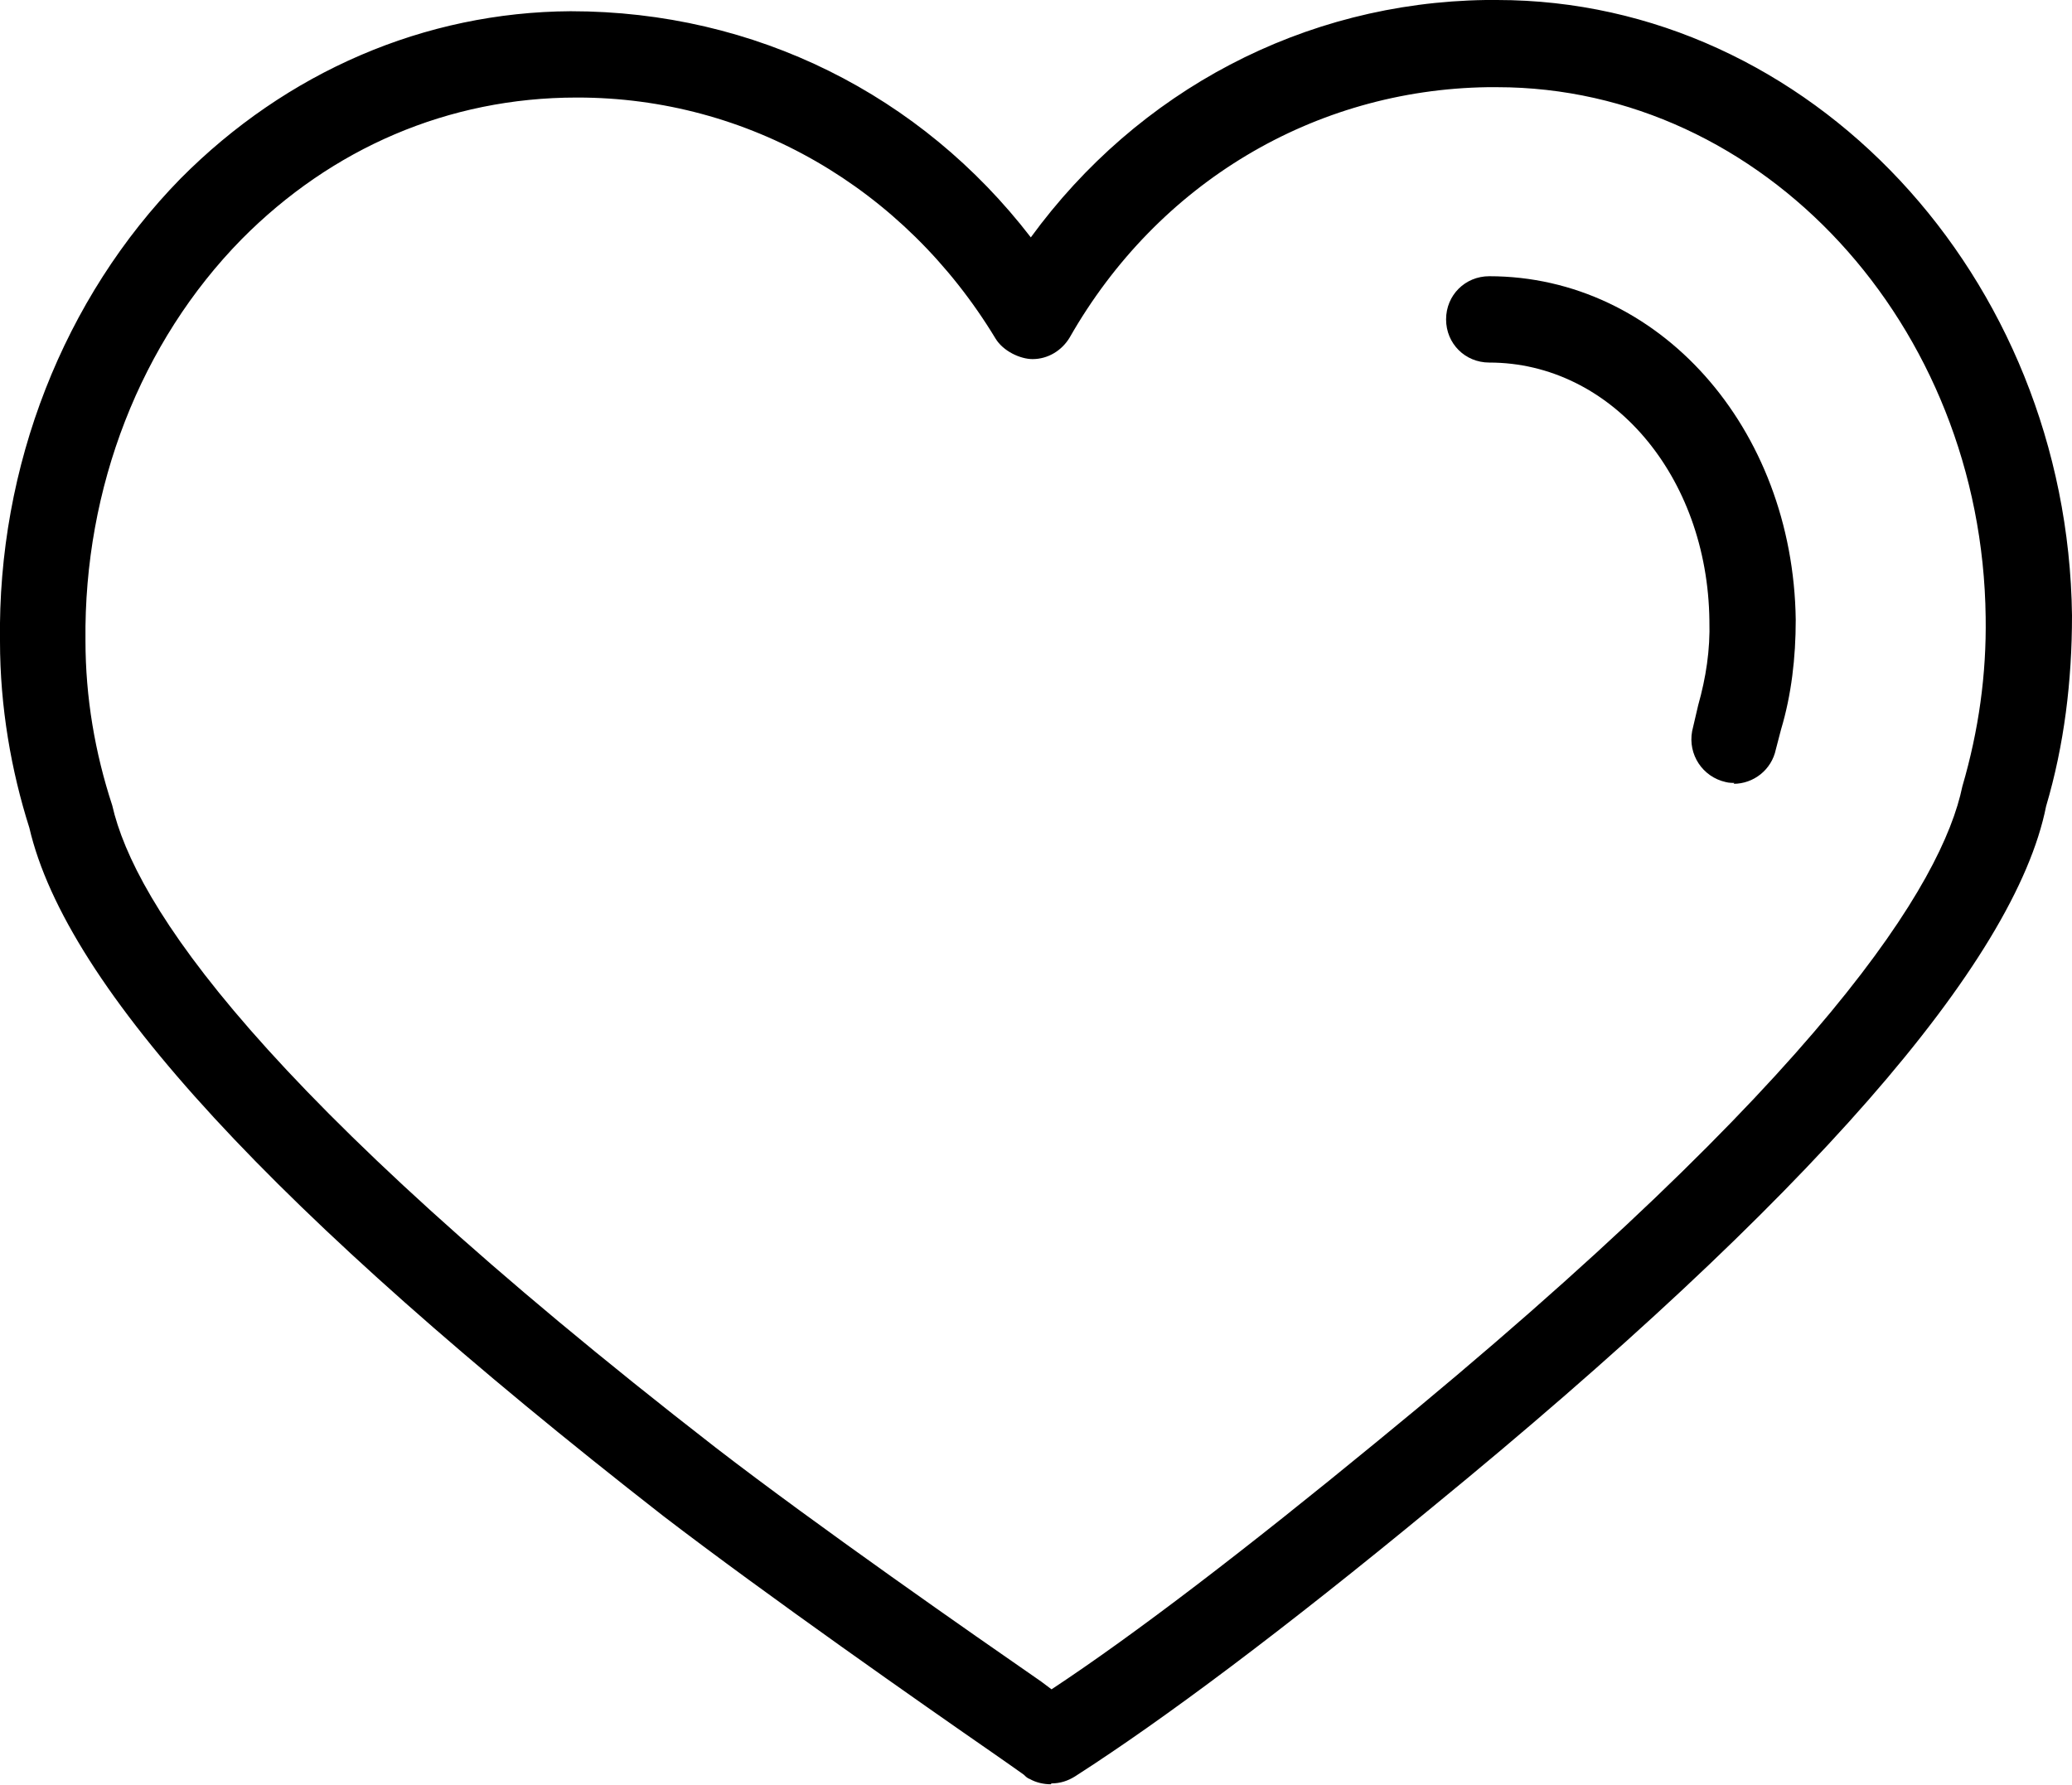
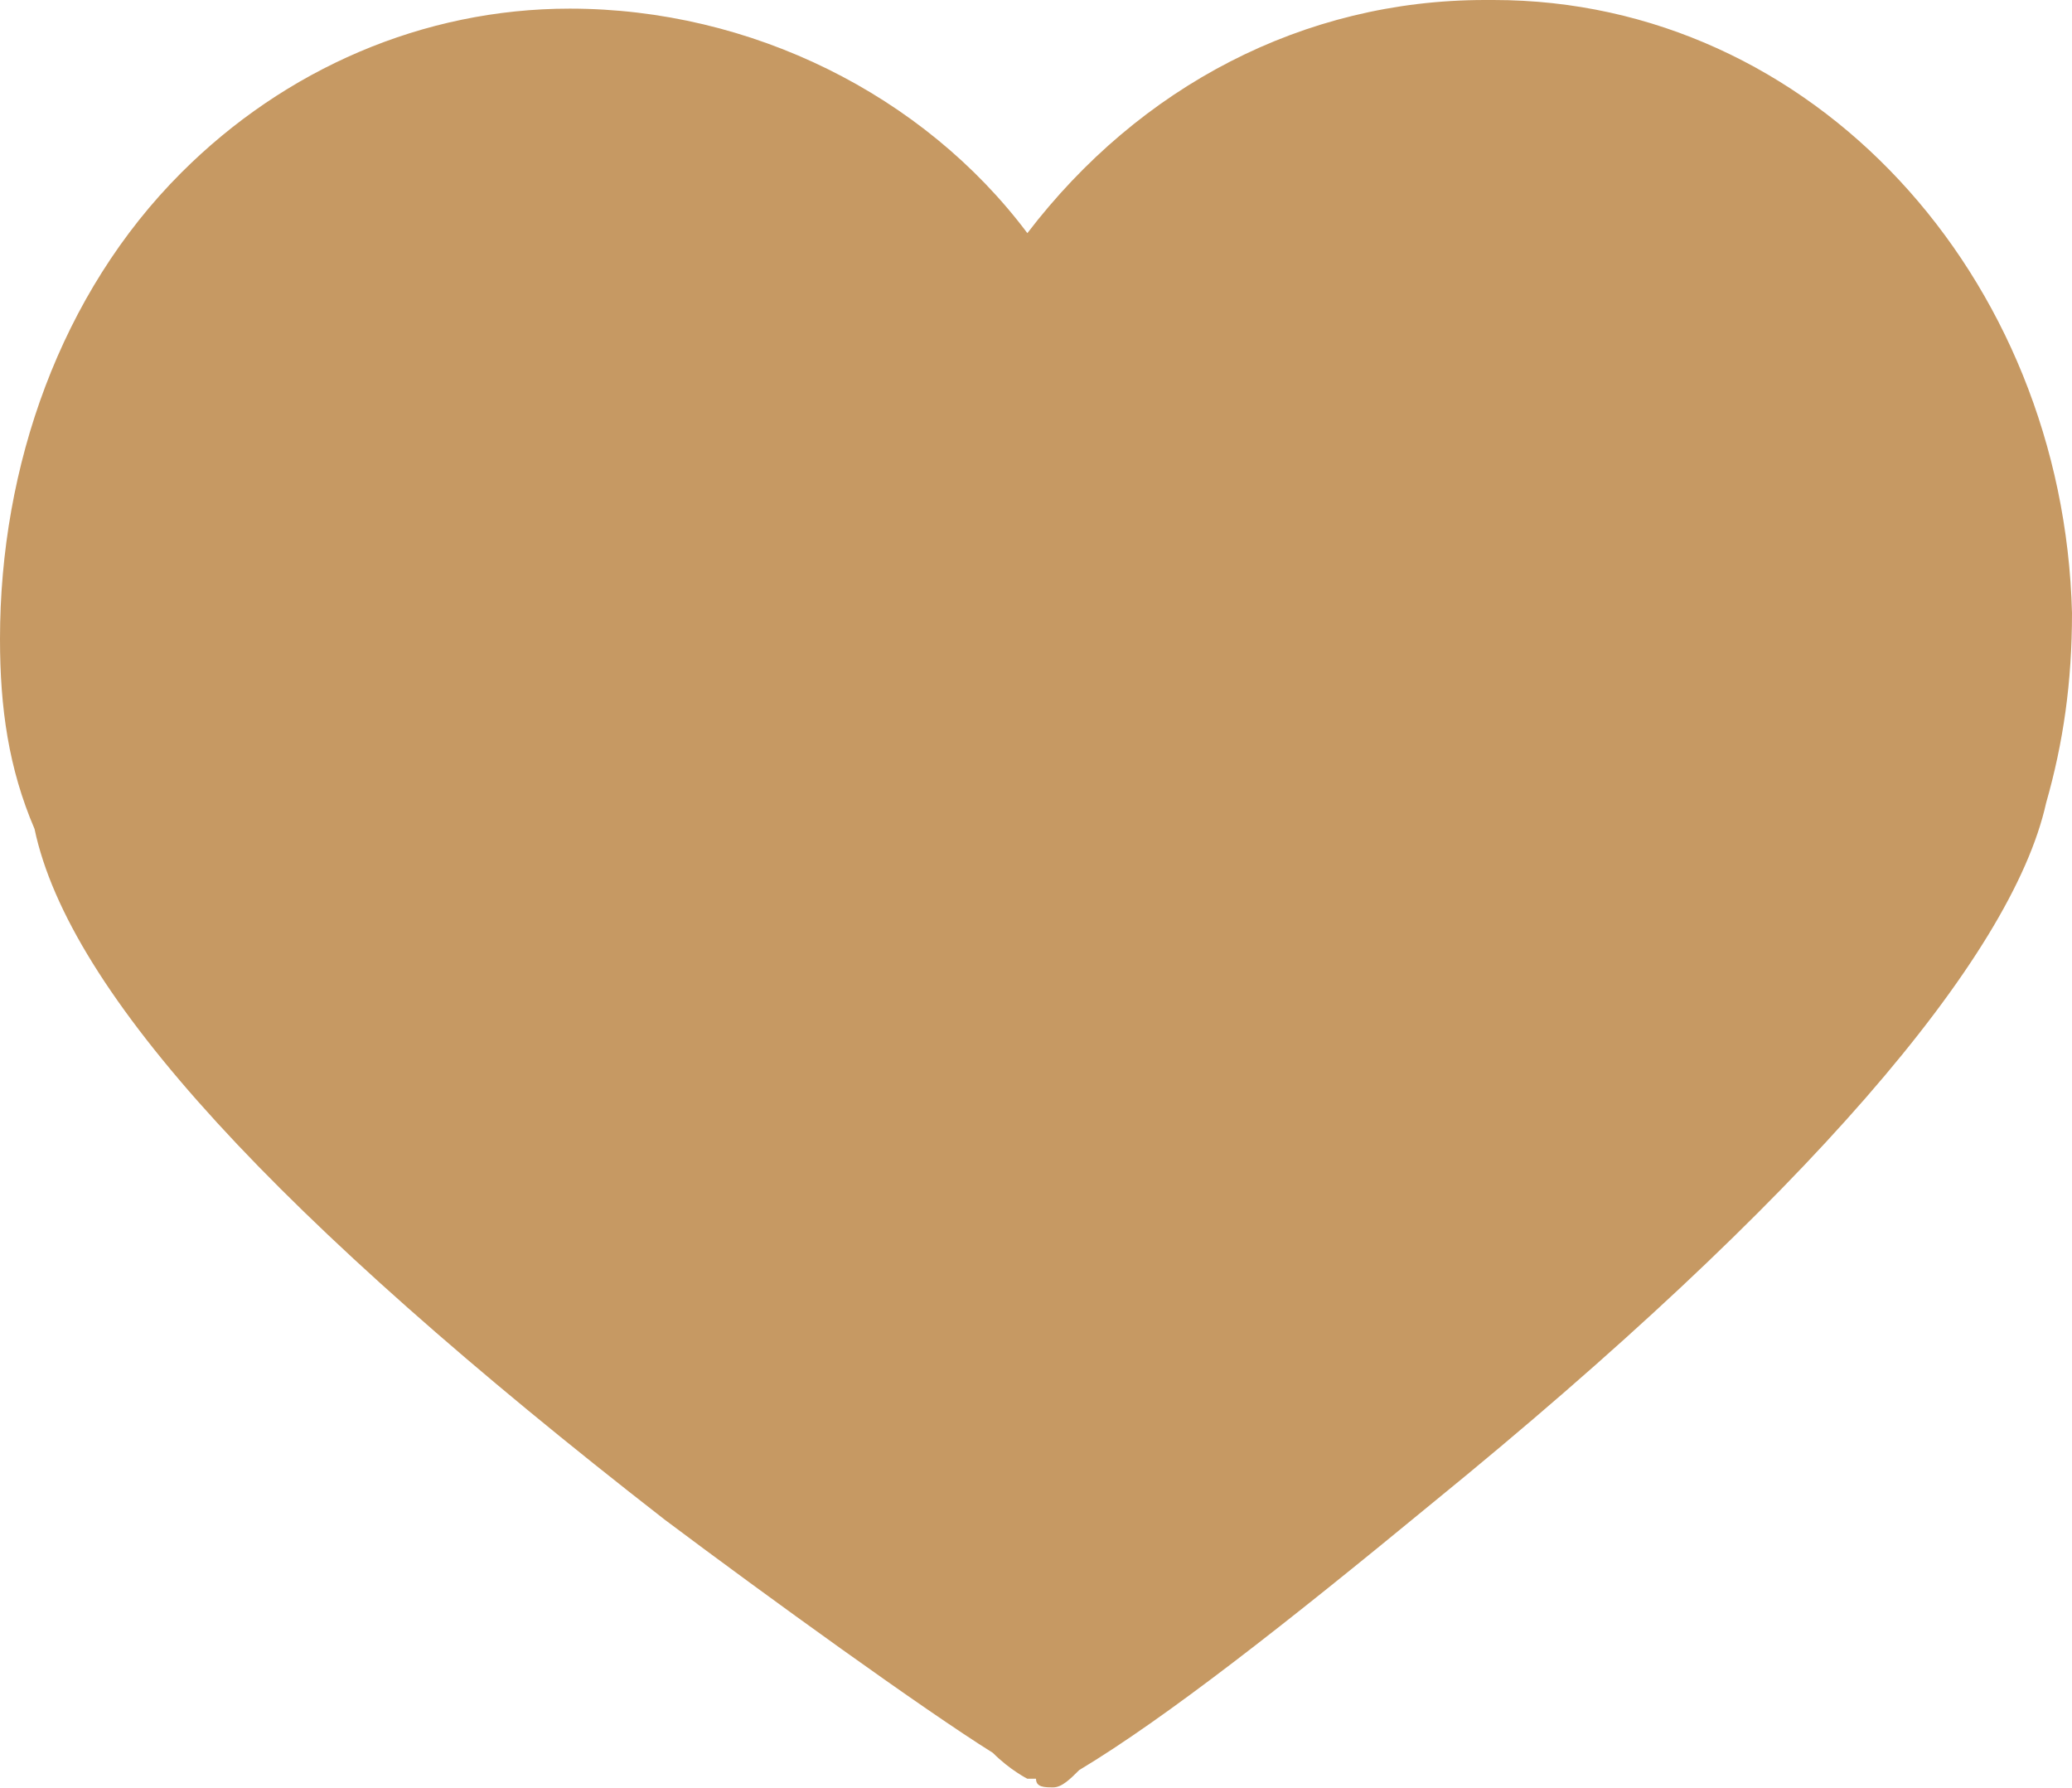
- <svg xmlns="http://www.w3.org/2000/svg" id="Layer_2" data-name="Layer 2" viewBox="0 0 24 20.67">
-   <defs>
-     <style>
-       .cls-1 {
-         fill: #000;
-       }
-     </style>
-   </defs>
-   <g id="Layer_3" data-name="Layer 3">
-     <g>
-       <path class="cls-1" d="m12.17,20.67c-.08,0-.17-.02-.24-.06-.03-.01-.05-.03-.07-.05-.04-.03-.17-.12-.37-.26-.78-.54-2.61-1.82-3.81-2.74C3.17,14.04.77,11.44.34,9.59.13,8.93,0,8.19,0,7.43c-.03-2.03.74-3.98,2.09-5.36C3.32.83,4.92.14,6.61.13h0c2.14,0,4.06.97,5.33,2.62C13.18,1.05,15.1.03,17.21,0h.13c3.62,0,6.61,3.2,6.66,7.13,0,.76-.09,1.5-.3,2.21-.36,1.81-2.76,4.56-7.11,8.12-1.71,1.41-3.11,2.46-4.14,3.12-.08.05-.17.08-.27.08h0ZM6.68,1.13c-1.49,0-2.84.59-3.88,1.64-1.17,1.19-1.83,2.88-1.81,4.65,0,.66.11,1.3.31,1.91.26,1.14,1.67,3.31,6.99,7.44,1.18.91,2.99,2.17,3.77,2.71.04.03.08.06.12.09.97-.64,2.26-1.63,3.77-2.87,5.2-4.25,6.55-6.48,6.78-7.59.19-.65.28-1.3.27-1.96-.04-3.39-2.58-6.14-5.66-6.14h-.11c-2.01.03-3.82,1.11-4.84,2.9-.09.15-.25.25-.43.25-.14,0-.34-.09-.43-.24-1.06-1.75-2.87-2.79-4.84-2.79h0Z" />
-       <path class="cls-1" d="m20.09,9.07s-.07,0-.1-.01c-.27-.06-.44-.32-.39-.59l.07-.3c.09-.32.14-.64.13-.98-.02-1.68-1.14-2.99-2.55-2.99-.28,0-.5-.22-.5-.5s.22-.5.5-.5h0c1.96,0,3.52,1.75,3.55,3.98,0,.44-.05.87-.17,1.27l-.06.23c-.05.24-.26.4-.49.4h0Z" />
-     </g>
-   </g>
+ <svg xmlns="http://www.w3.org/2000/svg" version="1.1" id="Layer_2_00000039839111578513845450000012230835153625025690_" x="0px" y="0px" viewBox="0 0 24 20.7" style="enable-background:new 0 0 24 20.7;" xml:space="preserve">
+   <style type="text/css">
+ 	.st0{fill:#C69963;}
+ </style>
+   <path class="st0" d="M12.2,20.7c-0.1,0-0.2,0-0.2-0.1c0,0-0.1,0-0.1,0c0,0-0.2-0.1-0.4-0.3c-0.8-0.5-2.6-1.8-3.8-2.7  c-4.5-3.5-6.9-6.1-7.3-8C0.1,8.9,0,8.2,0,7.4c0-2,0.7-4,2.1-5.4c1.2-1.2,2.8-1.9,4.5-1.9l0,0c2.1,0,4.1,1,5.3,2.6  C13.2,1,15.1,0,17.2,0h0.1C21,0,23.9,3.2,24,7.1c0,0.8-0.1,1.5-0.3,2.2c-0.4,1.8-2.8,4.6-7.1,8.1c-1.7,1.4-3.1,2.5-4.1,3.1  C12.4,20.6,12.3,20.7,12.2,20.7L12.2,20.7L12.2,20.7z" />
</svg>
